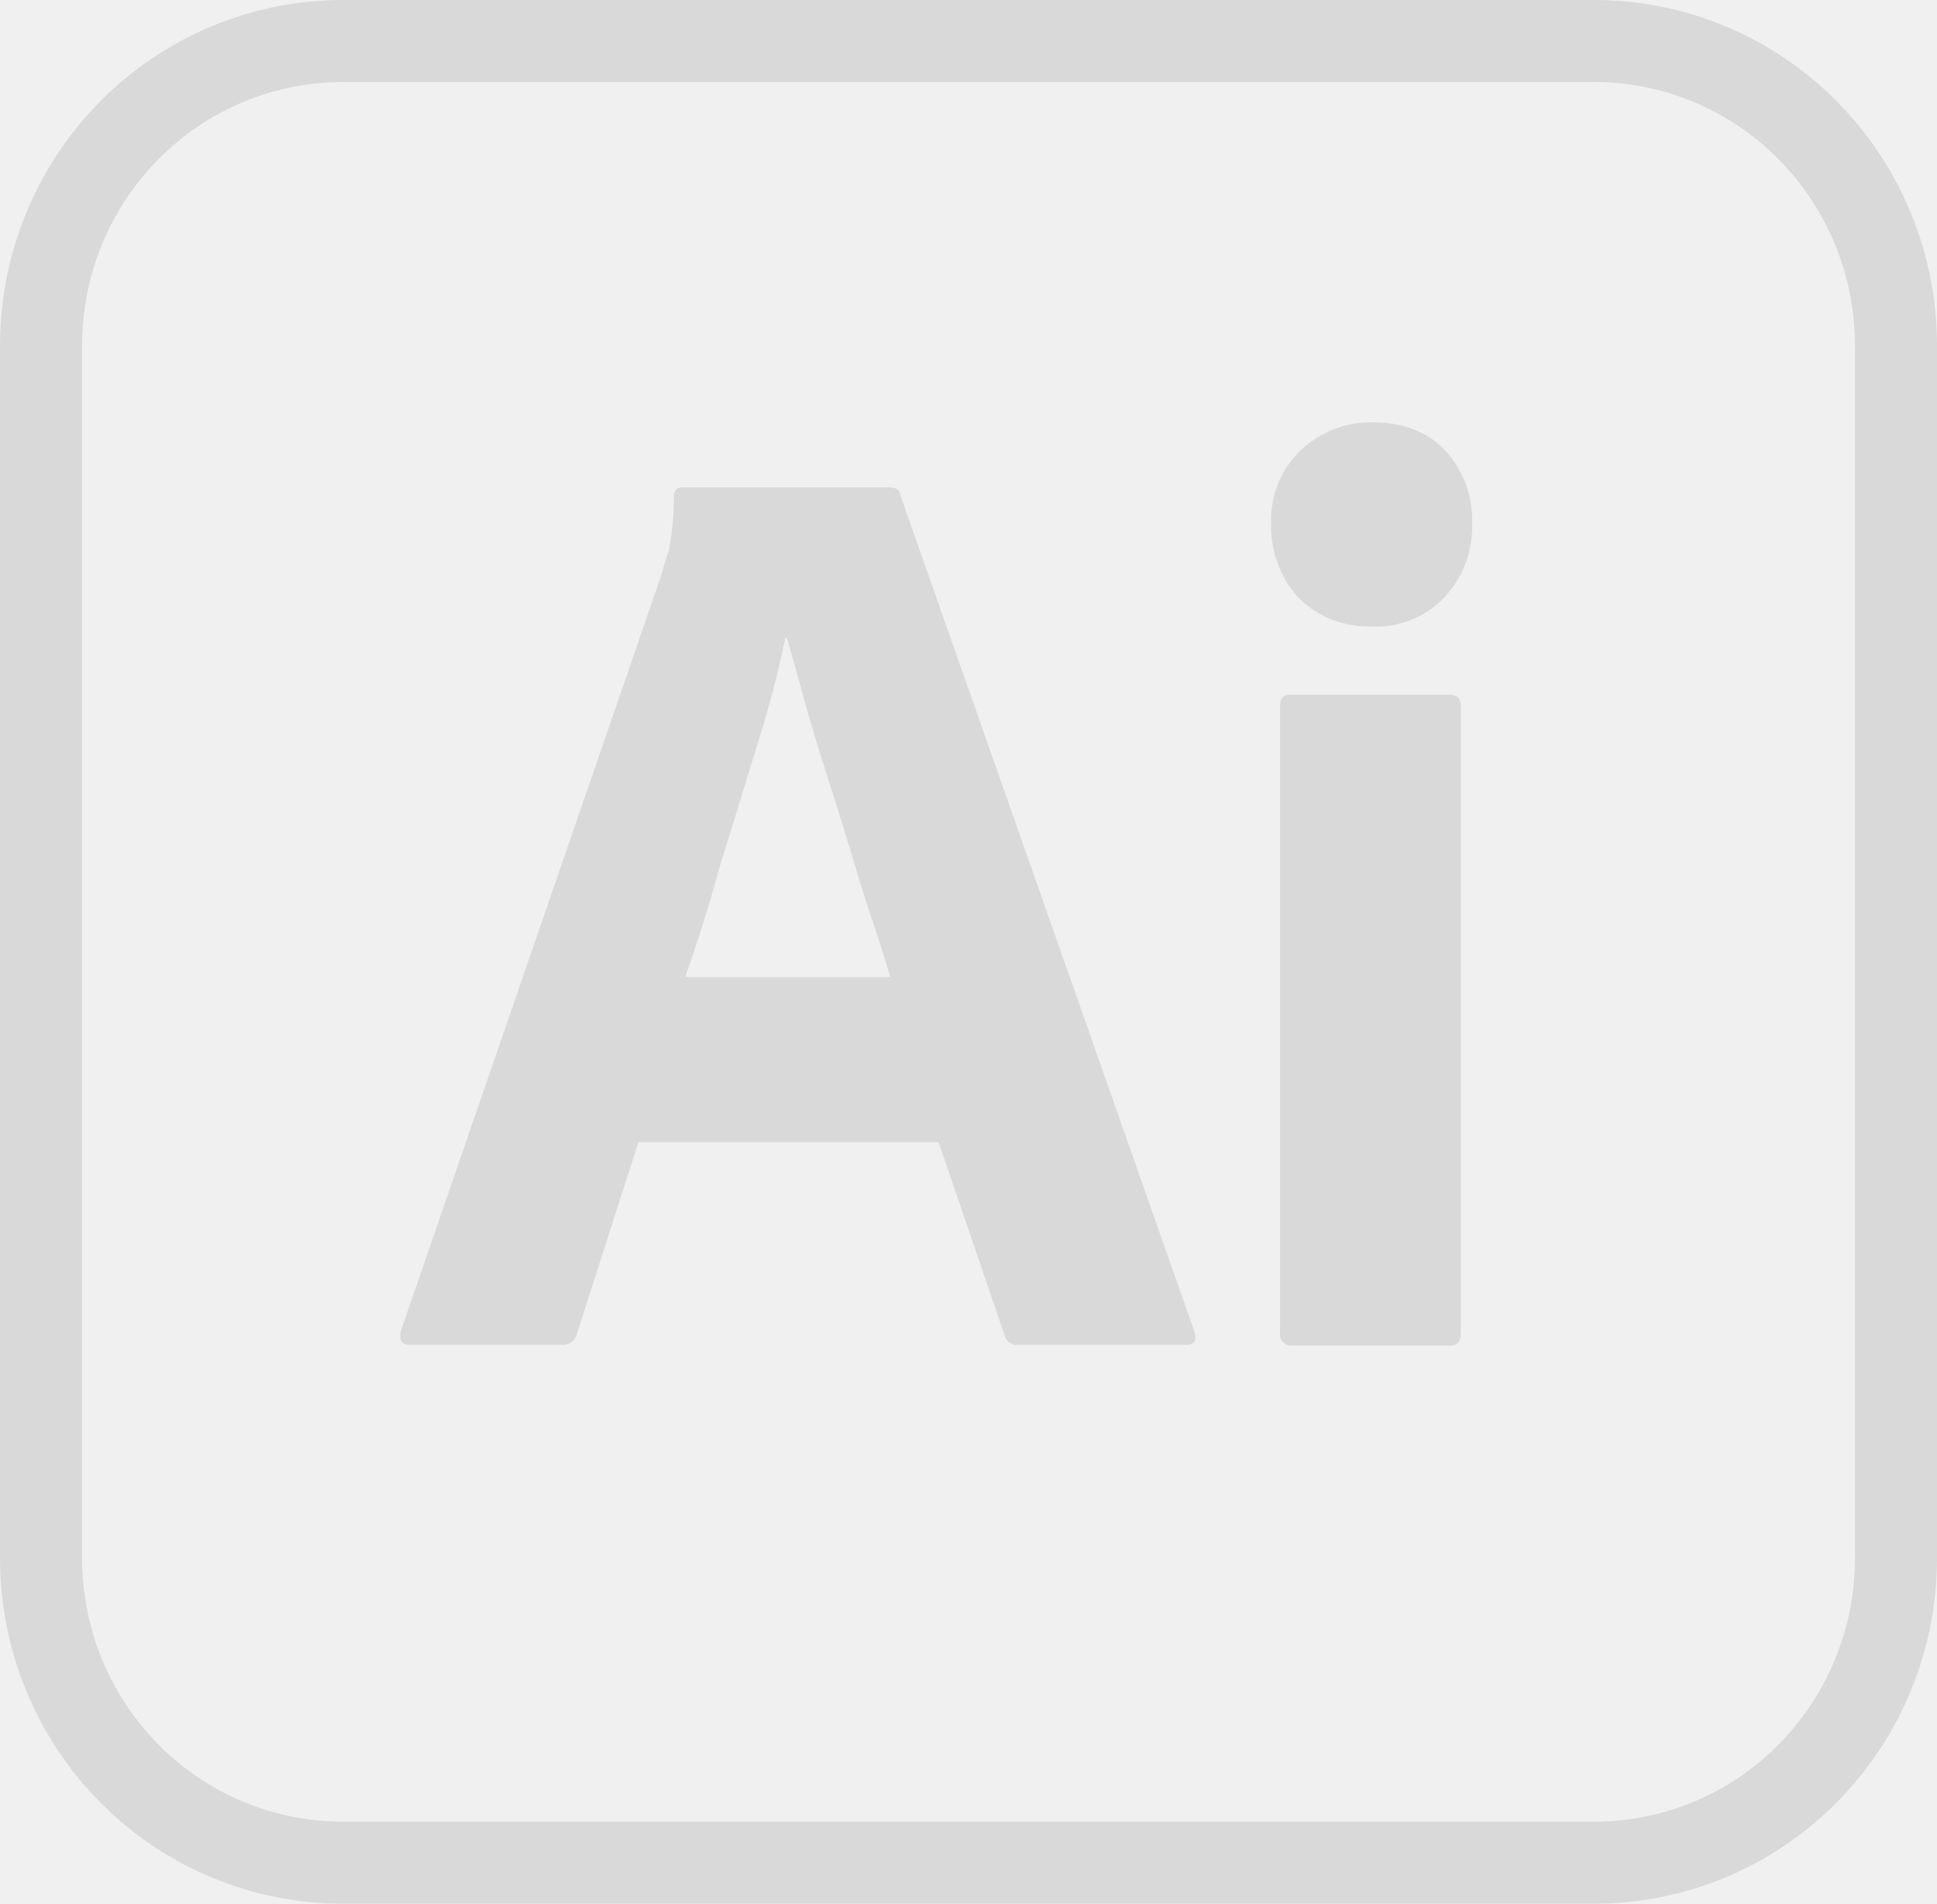
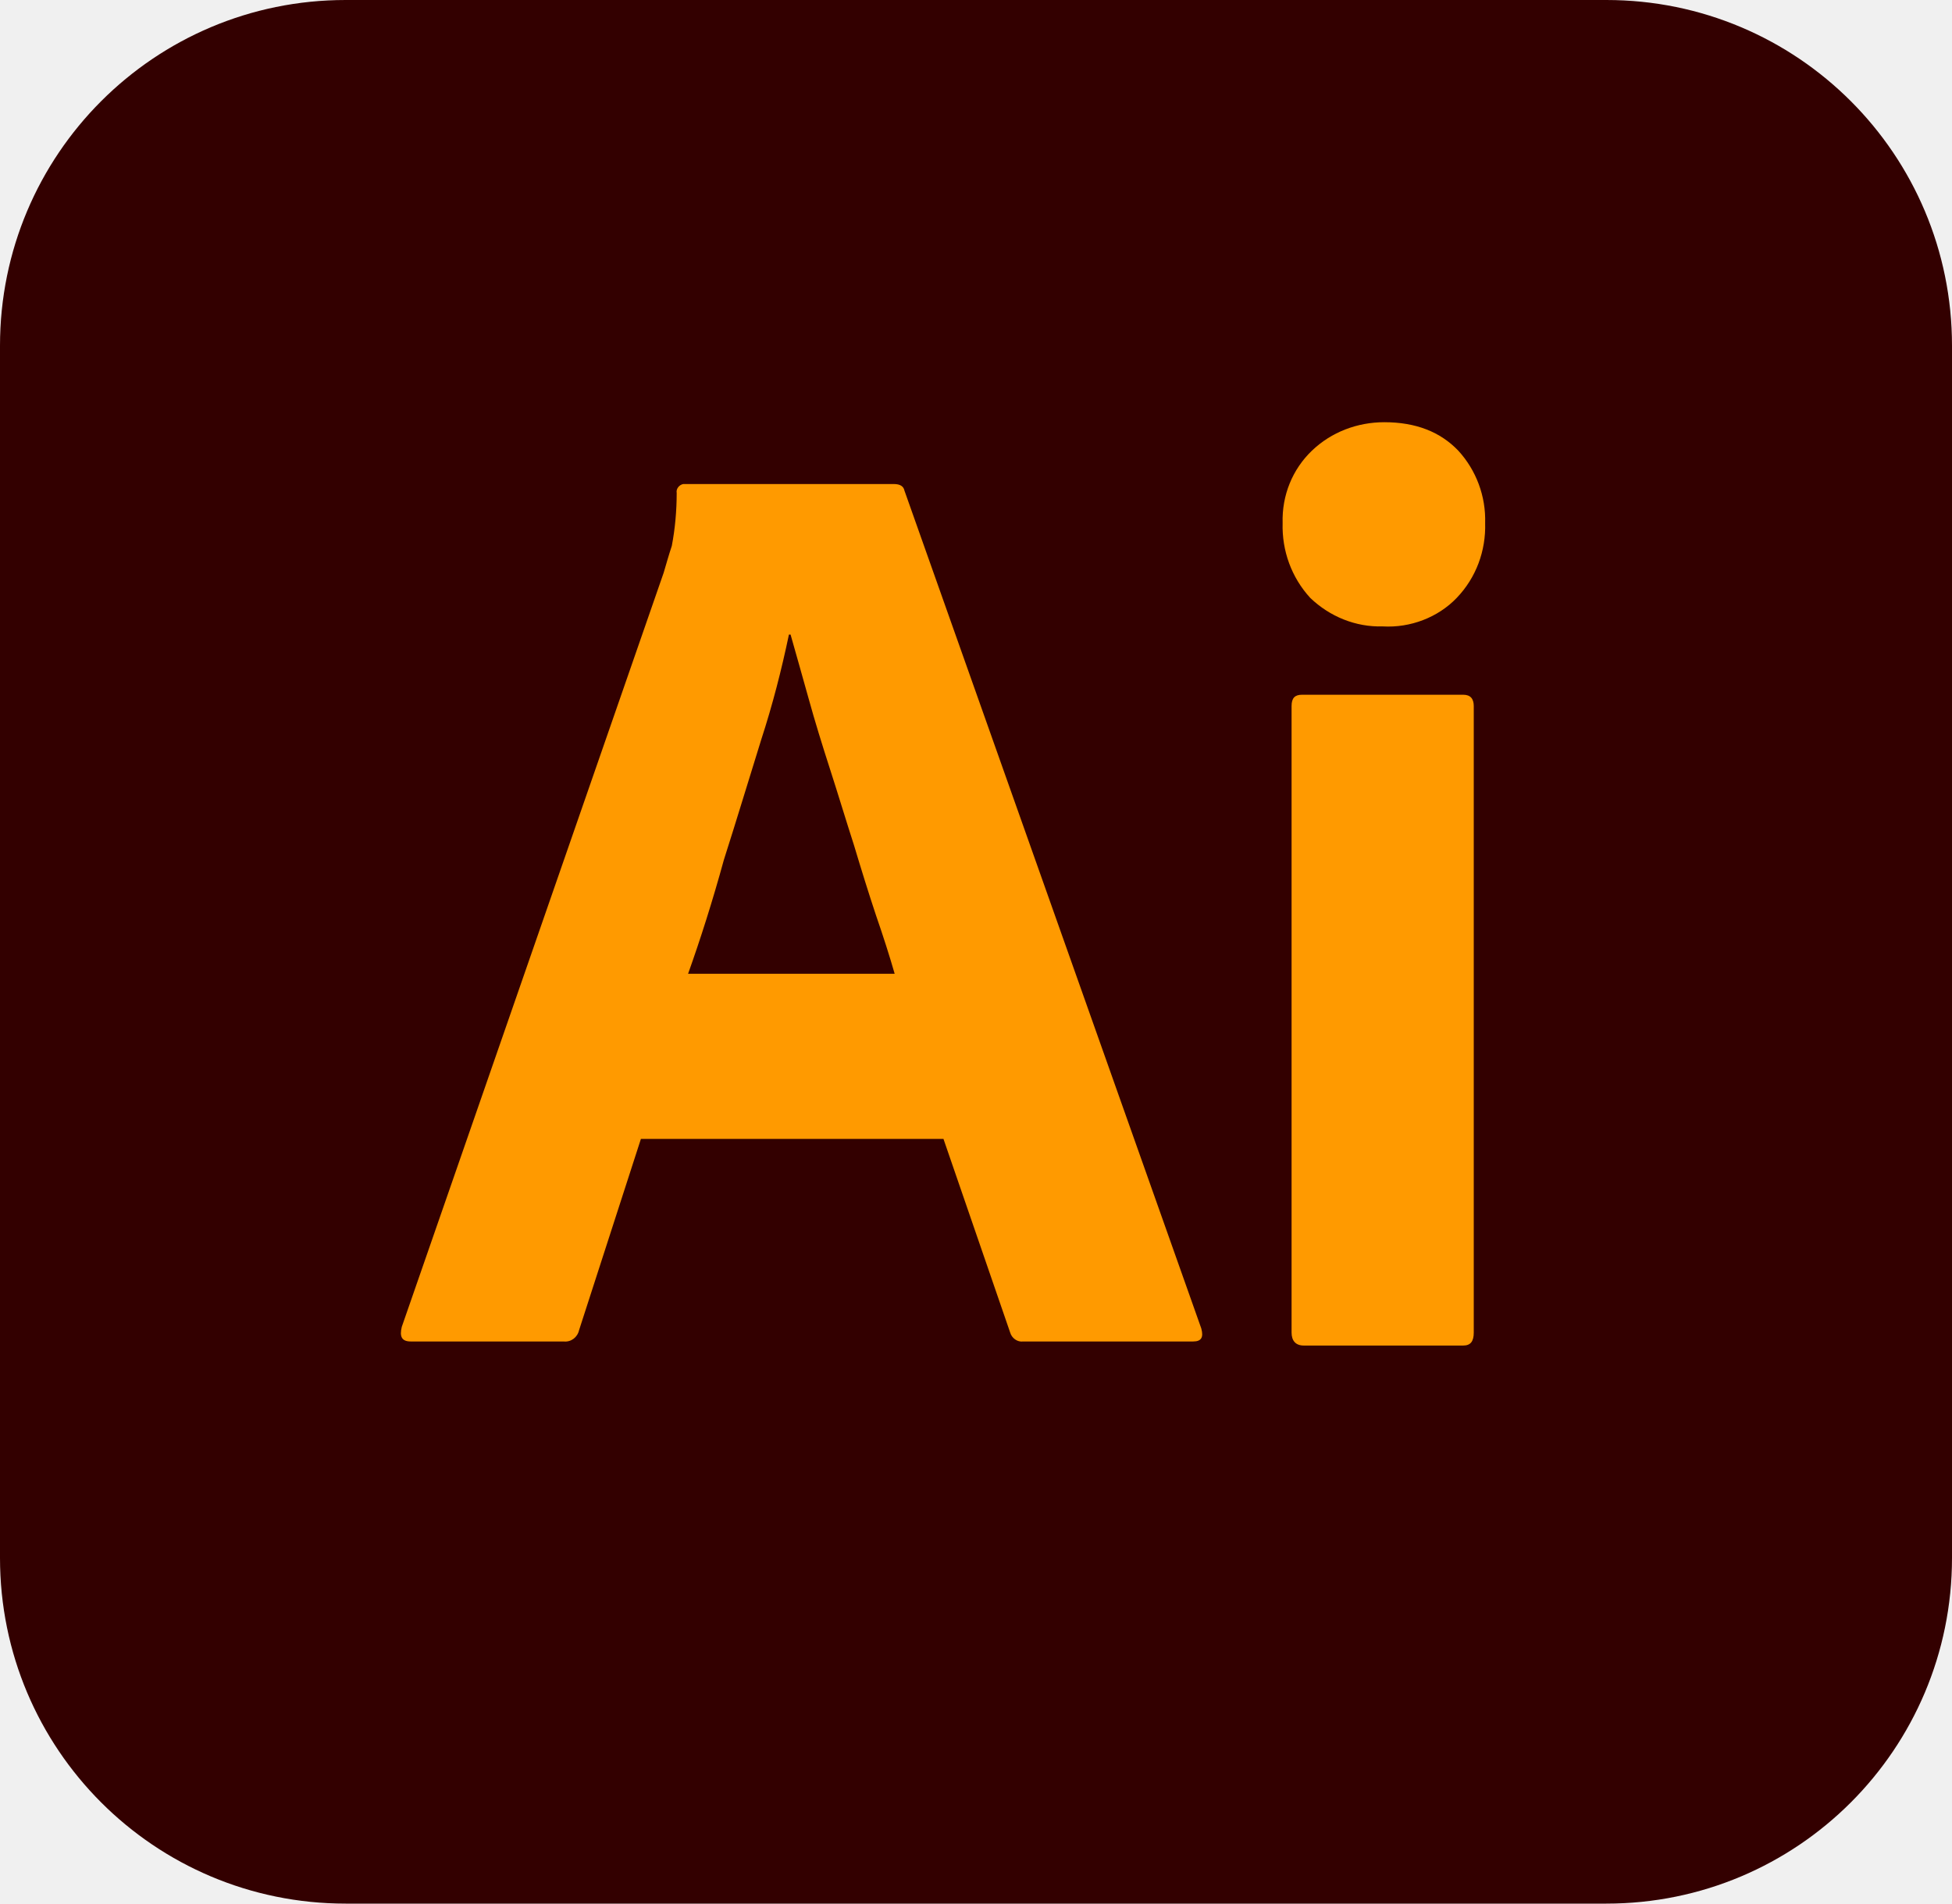
- <svg xmlns="http://www.w3.org/2000/svg" width="59" height="58" viewBox="0 0 59 58" fill="none">
-   <g clip-path="url(#clip0_102_50)">
-     <path d="M48.552 1.25L48.553 1.25C49.76 1.249 50.955 1.488 52.071 1.953C53.186 2.418 54.201 3.101 55.055 3.963C55.91 4.825 56.588 5.848 57.051 6.976C57.514 8.103 57.751 9.312 57.75 10.533V10.534V47.466V47.467C57.751 48.688 57.514 49.897 57.051 51.024C56.588 52.152 55.91 53.175 55.055 54.037C54.201 54.899 53.186 55.582 52.071 56.047C50.955 56.512 49.76 56.751 48.553 56.75H48.552H10.448H10.447C9.24 56.751 8.045 56.512 6.929 56.047C5.814 55.582 4.799 54.899 3.945 54.037C3.09 53.175 2.412 52.152 1.949 51.024C1.487 49.897 1.249 48.688 1.25 47.467V47.466L1.25 10.534L1.25 10.533C1.249 9.312 1.487 8.103 1.949 6.976C2.412 5.848 3.09 4.825 3.945 3.963C4.799 3.101 5.814 2.418 6.929 1.953C8.045 1.488 9.24 1.249 10.447 1.25H10.448L48.552 1.25Z" stroke="#D9D9D9" stroke-width="2.5" />
-     <path d="M28.59 34.8H19.445L17.577 40.625C17.556 40.731 17.497 40.825 17.41 40.89C17.324 40.954 17.217 40.983 17.11 40.972H12.488C12.218 40.972 12.144 40.823 12.218 40.526L20.134 17.549C20.208 17.301 20.281 17.028 20.38 16.731C20.479 16.2 20.528 15.66 20.527 15.12C20.52 15.058 20.536 14.995 20.572 14.944C20.609 14.894 20.663 14.859 20.724 14.847H27.091C27.288 14.847 27.386 14.921 27.41 15.045L36.383 40.575C36.457 40.848 36.383 40.972 36.138 40.972H31C30.913 40.98 30.826 40.958 30.754 40.908C30.682 40.858 30.63 40.784 30.606 40.699L28.59 34.8ZM20.871 29.768H27.116C26.968 29.248 26.771 28.628 26.55 27.984C26.329 27.339 26.108 26.596 25.886 25.852C25.665 25.109 25.419 24.34 25.173 23.572C24.928 22.803 24.706 22.085 24.51 21.366C24.313 20.647 24.141 20.027 23.969 19.433H23.92C23.699 20.513 23.42 21.58 23.084 22.63C22.715 23.82 22.346 25.059 21.953 26.298C21.609 27.562 21.24 28.727 20.871 29.768V29.768Z" fill="#D9D9D9" />
-     <path d="M41.742 19.085C41.339 19.094 40.938 19.022 40.562 18.873C40.187 18.724 39.844 18.502 39.555 18.218C38.991 17.597 38.691 16.779 38.719 15.938C38.704 15.528 38.776 15.12 38.928 14.739C39.081 14.359 39.311 14.016 39.604 13.732C40.195 13.168 40.979 12.858 41.792 12.864C42.75 12.864 43.488 13.162 44.029 13.732C44.573 14.333 44.864 15.124 44.84 15.938C44.855 16.356 44.787 16.774 44.639 17.166C44.491 17.557 44.267 17.915 43.98 18.218C43.69 18.515 43.34 18.747 42.954 18.896C42.569 19.046 42.155 19.111 41.742 19.085V19.085ZM38.989 40.6V21.515C38.989 21.267 39.087 21.168 39.309 21.168H44.176C44.398 21.168 44.496 21.291 44.496 21.515V40.6C44.496 40.873 44.398 40.997 44.176 40.997H39.358C39.306 41.001 39.254 40.993 39.206 40.975C39.158 40.956 39.114 40.926 39.079 40.888C39.043 40.85 39.017 40.804 39.001 40.754C38.986 40.705 38.982 40.652 38.989 40.6V40.6Z" fill="#D9D9D9" />
-   </g>
-   <defs>
-     <clipPath id="clip0_102_50">
-       <rect width="59" height="58" fill="white" />
-     </clipPath>
-   </defs>
+ <svg xmlns="http://www.w3.org/2000/svg" xml:space="preserve" viewBox="0 0 240 234">
+   <path fill="#300" d="M42.5 0h155C221 0 240 19 240 42.5v149c0 23.5-19 42.5-42.5 42.5h-155C19 234 0 215 0 191.5v-149C0 19 19 0 42.5 0z" />
+   <path fill="#ff9a00" d="M116 140H78.8l-7.6 23.5c-.2.9-1 1.5-1.9 1.4H50.5c-1.1 0-1.4-.6-1.1-1.8l32.2-92.7c.3-1 .6-2.1 1-3.3.4-2.1.6-4.3.6-6.5-.1-.5.3-1 .8-1.1h25.9c.8 0 1.2.3 1.3.8l36.5 103c.3 1.1 0 1.6-1 1.6h-20.9c-.7.1-1.4-.4-1.6-1.1L116 140zm-31.4-20.3H110c-.6-2.1-1.4-4.6-2.3-7.2-.9-2.7-1.8-5.6-2.7-8.6-1-3.1-1.9-6.1-2.9-9.2s-1.9-6-2.7-8.9c-.8-2.8-1.5-5.4-2.2-7.8H97c-.9 4.3-2 8.6-3.4 12.9-1.5 4.8-3 9.8-4.6 14.8-1.4 5.1-2.9 9.8-4.4 14zM170 77c-3.3.1-6.5-1.2-8.9-3.5-2.3-2.5-3.5-5.8-3.4-9.2-.1-3.4 1.2-6.6 3.6-8.9s5.6-3.5 8.9-3.5c3.9 0 6.9 1.2 9.1 3.5 2.2 2.4 3.4 5.6 3.3 8.9.1 3.4-1.1 6.7-3.5 9.2-2.3 2.4-5.7 3.7-9.1 3.5zm-11.2 86.8v-77c0-1 .4-1.4 1.3-1.4h19.8c.9 0 1.3.5 1.3 1.4v77c0 1.1-.4 1.6-1.3 1.6h-19.6c-1 0-1.5-.6-1.5-1.6z" />
</svg>
